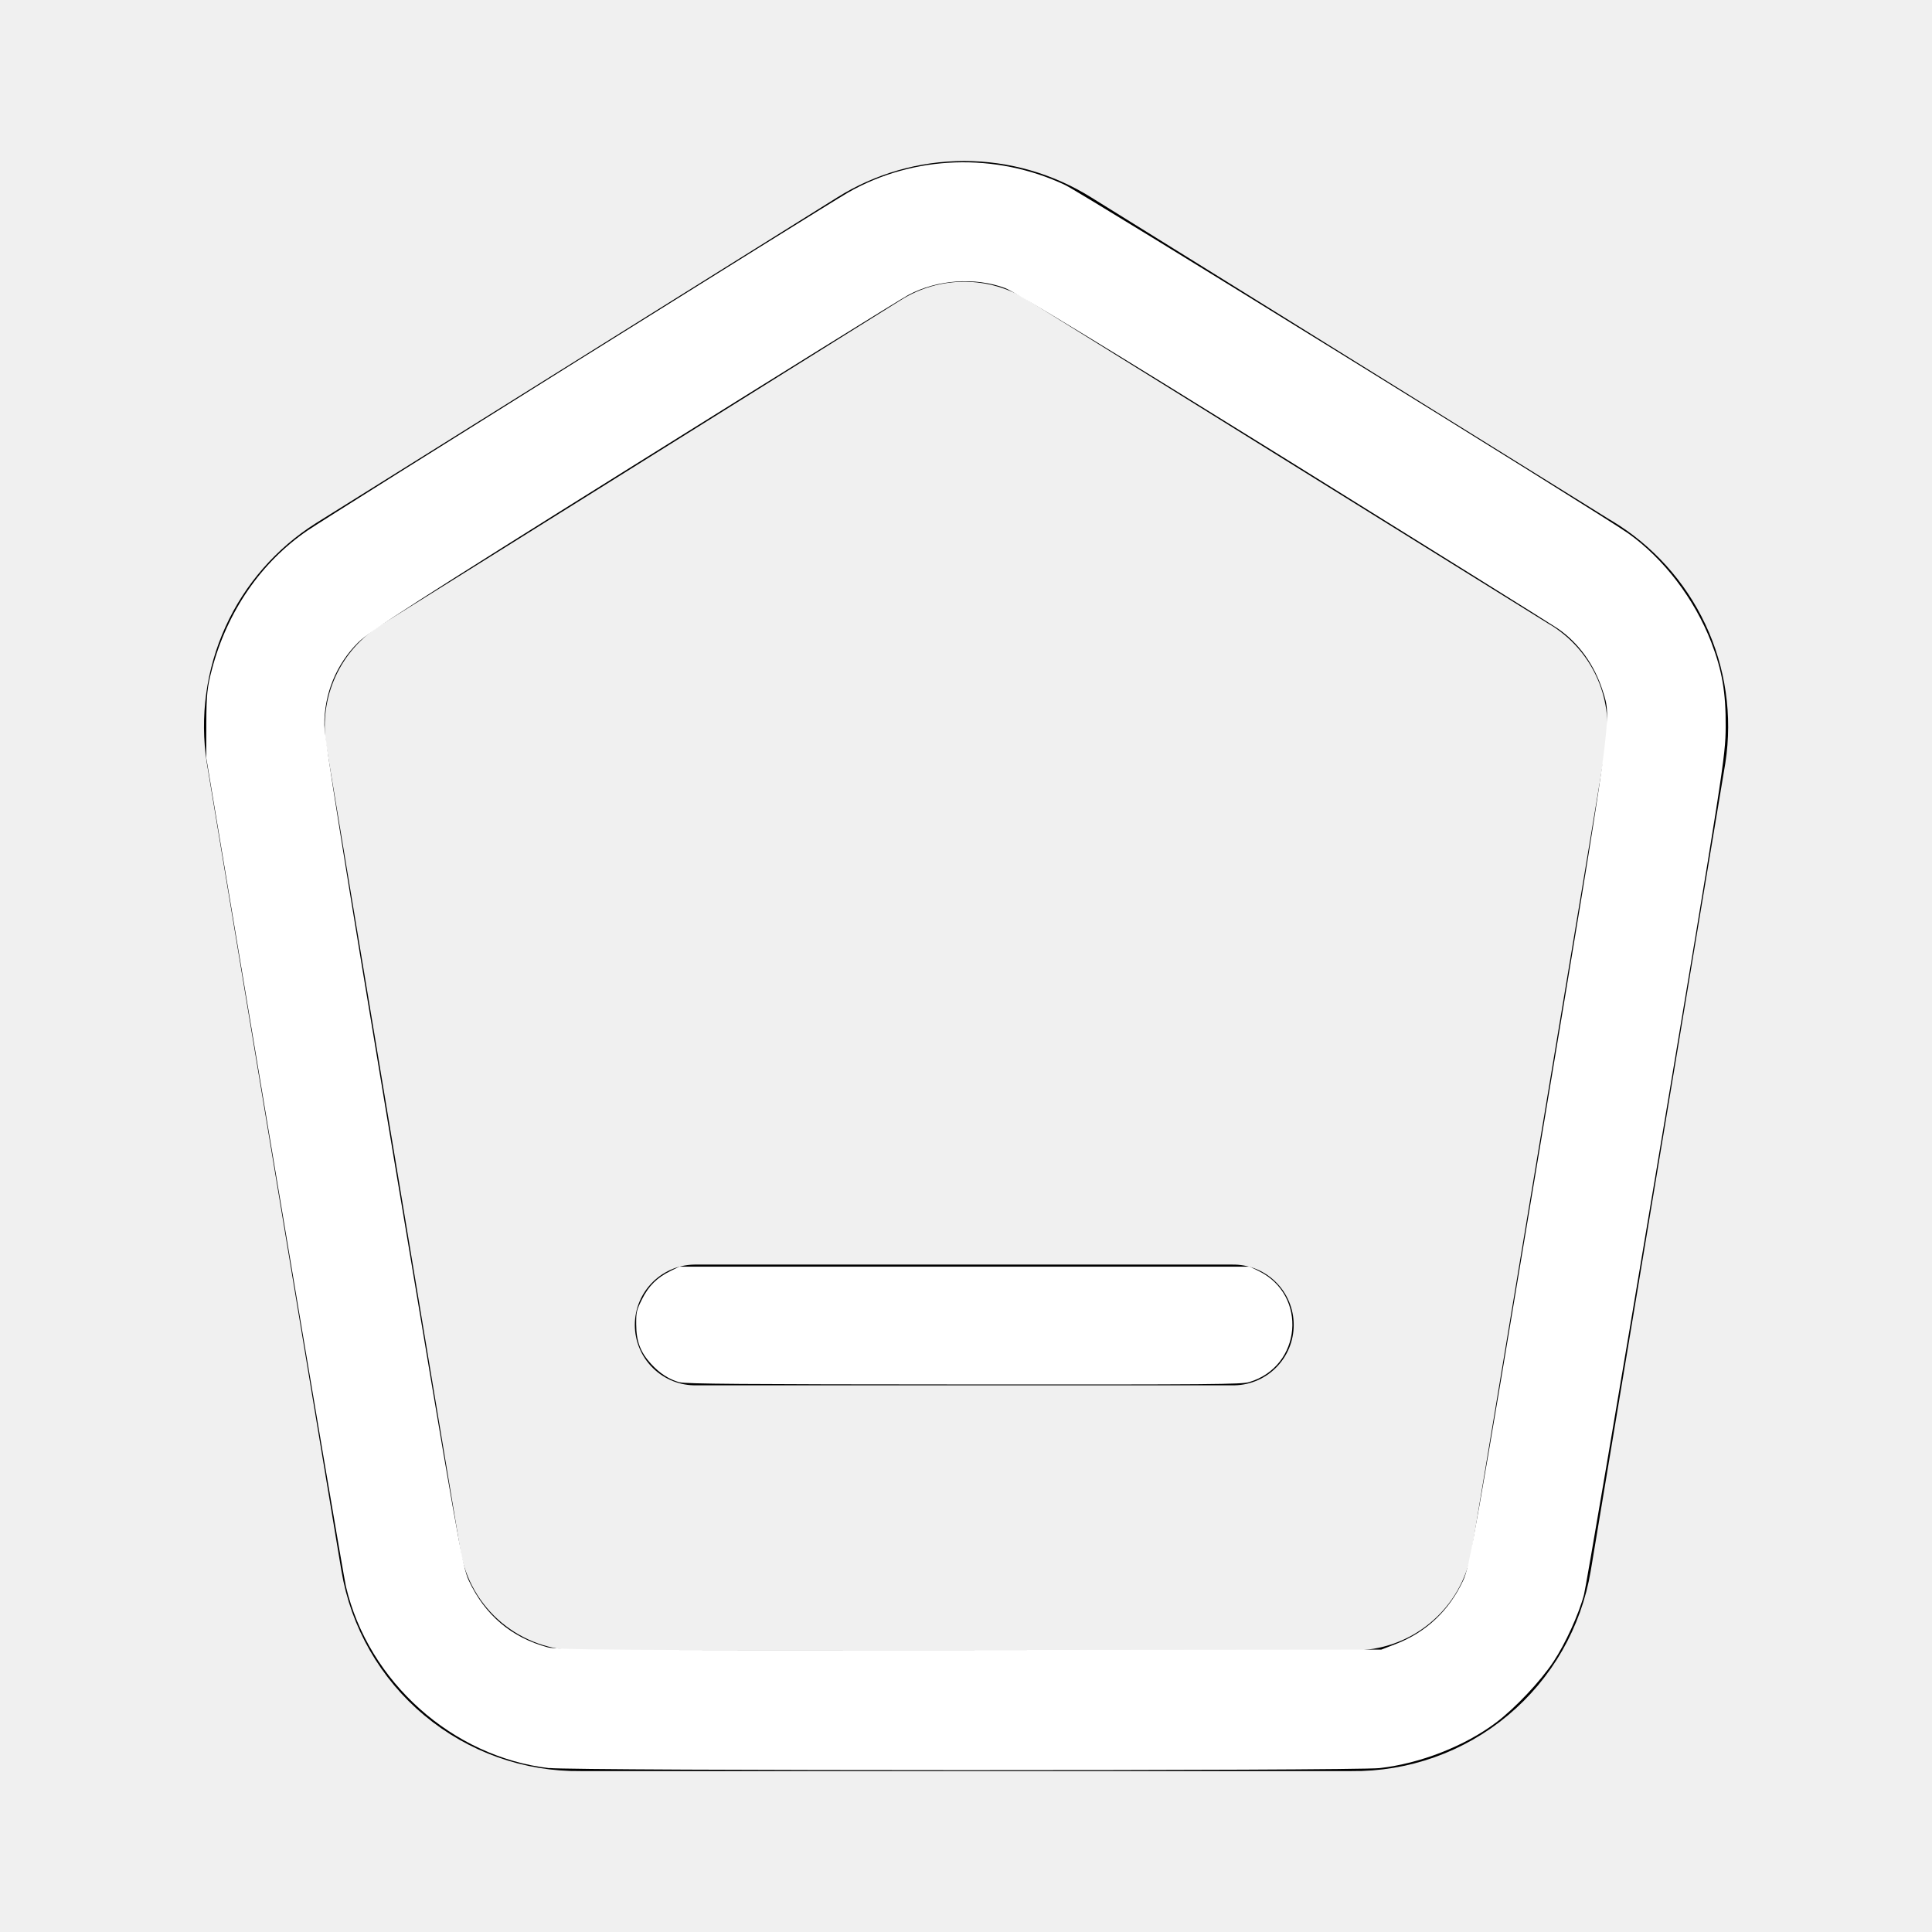
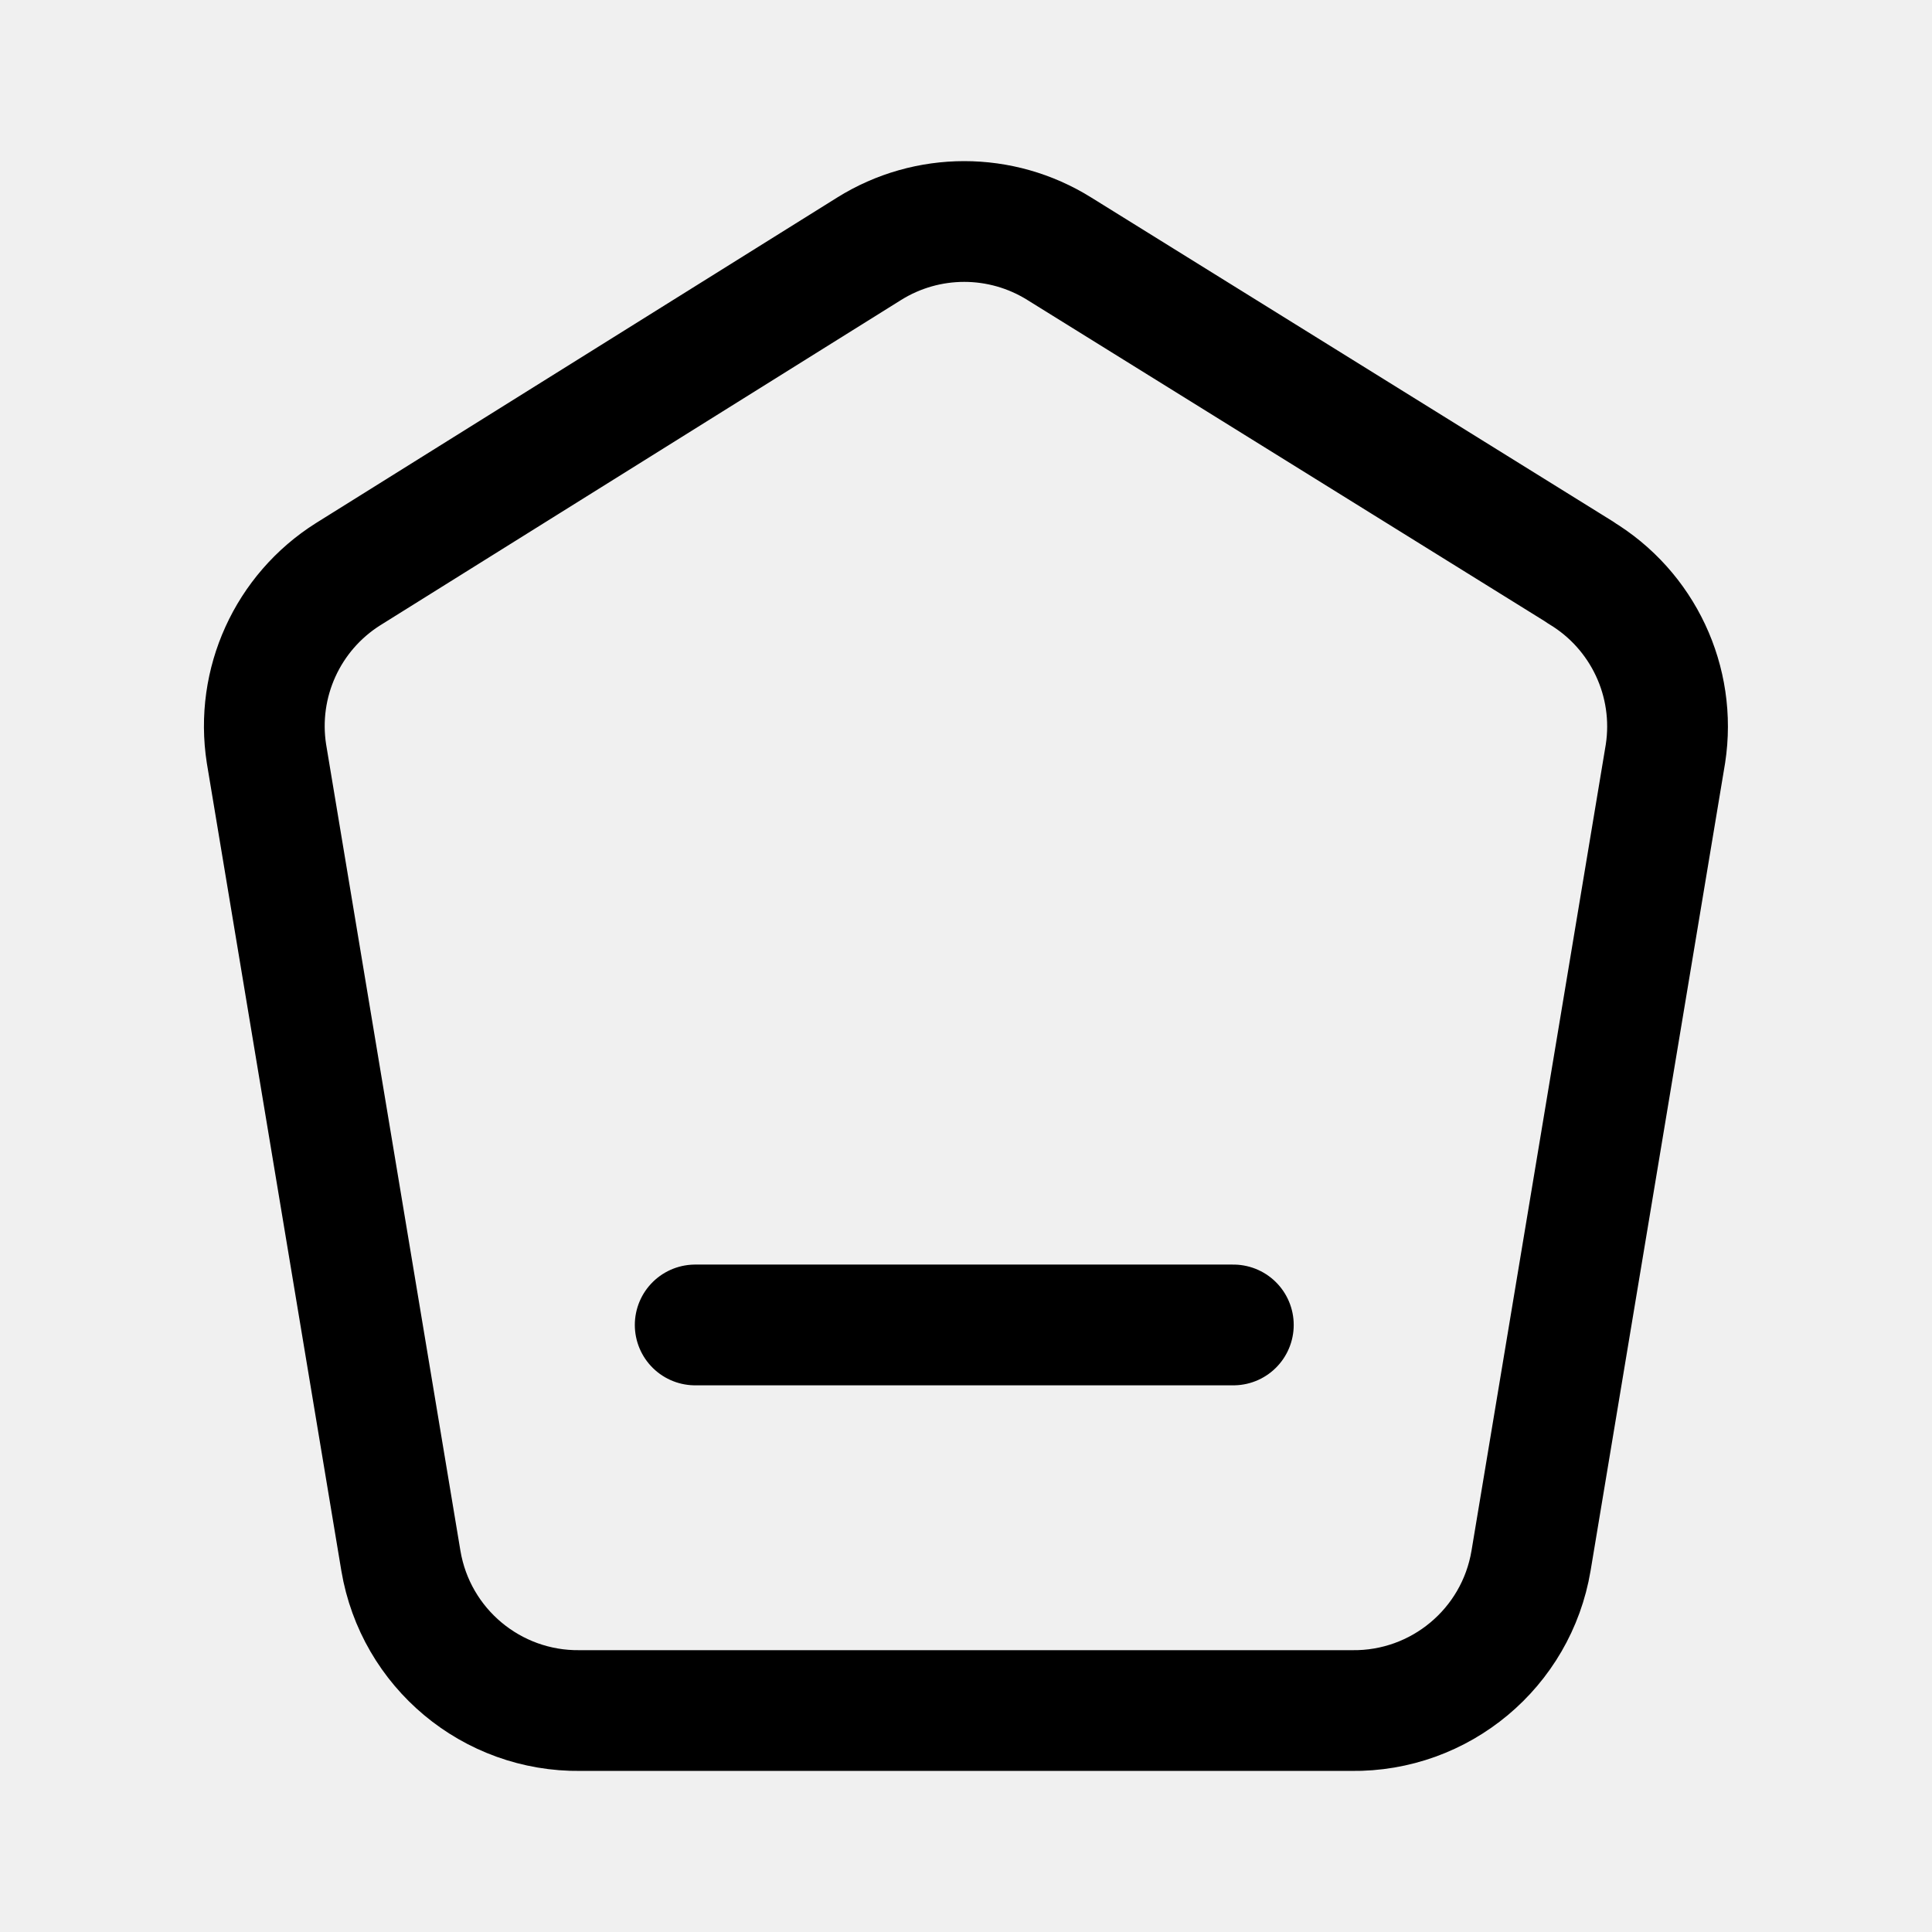
- <svg xmlns="http://www.w3.org/2000/svg" fill="none" version="1.1" viewBox="0 0 24 24">
-   <path d="m19.632 7.111-6.473-4.022c-0.354-0.221-0.763-0.339-1.181-0.339-0.418 0-0.827 0.117-1.181 0.339l-6.473 4.045c-0.368 0.232-0.66 0.566-0.84 0.962-0.18 0.396-0.24 0.836-0.174 1.266l1.671 10.028c0.088 0.525 0.361 1.002 0.77 1.343s0.926 0.525 1.459 0.518h9.582c0.532 0.007 1.05-0.176 1.459-0.518 0.409-0.341 0.682-0.818 0.77-1.343l1.671-10.028c0.067-0.438 0.003-0.886-0.186-1.287-0.189-0.401-0.492-0.736-0.872-0.964z" stroke="currentColor" stroke-linecap="round" stroke-linejoin="round" stroke-width="1.5" />
-   <path d="m8.636 16.459h6.685" stroke="currentColor" stroke-linecap="round" stroke-linejoin="round" stroke-width="1.5" />
-   <path d="m6.826 21.965c-1.202-0.138-2.251-1.074-2.529-2.259-0.024-0.104-0.425-2.463-0.89-5.242l-0.845-5.052 0.001-0.42c0.001-0.362 0.011-0.456 0.071-0.682 0.19-0.716 0.61-1.325 1.185-1.719 0.256-0.175 6.443-4.043 6.719-4.201 0.813-0.464 1.831-0.498 2.693-0.092 0.207 0.098 6.646 4.081 6.993 4.326 0.441 0.312 0.826 0.816 1.034 1.355 0.135 0.351 0.182 0.623 0.179 1.052-2e-3 0.367-0.029 0.541-0.86 5.499-0.472 2.816-0.877 5.191-0.9 5.279-0.065 0.245-0.232 0.61-0.379 0.832-0.163 0.246-0.477 0.579-0.715 0.758-0.386 0.291-0.943 0.509-1.446 0.565-0.317 0.035-10.002 0.034-10.311-0.001zm10.514-1.543c0.378-0.147 0.661-0.414 0.836-0.789 0.079-0.168 0.146-0.545 0.937-5.282 0.924-5.527 0.909-5.417 0.798-5.765-0.105-0.33-0.303-0.604-0.567-0.783-0.084-0.057-1.622-1.016-3.417-2.131-2.09-1.298-3.327-2.051-3.44-2.093-0.375-0.139-0.846-0.106-1.203 0.085-0.091 0.048-1.627 1.002-3.415 2.119-2.654 1.658-3.281 2.061-3.417 2.195-0.274 0.271-0.425 0.639-0.423 1.029 9.248e-4 0.153 0.251 1.715 0.855 5.331 0.793 4.748 0.86 5.127 0.939 5.295 0.202 0.431 0.53 0.709 0.983 0.831 0.119 0.032 0.928 0.037 5.247 0.033l5.106-0.005z" fill="#fff" stroke-width=".027" style="font-variation-settings:'wght' 900" />
-   <path d="m8.443 17.172c-0.133-0.037-0.246-0.11-0.356-0.23-0.132-0.145-0.183-0.279-0.184-0.49-0.001-0.152 0.004-0.174 0.071-0.31 0.082-0.166 0.188-0.272 0.356-0.354l0.108-0.053h7.087l0.111 0.054c0.612 0.3 0.536 1.186-0.119 1.38-0.094 0.028-0.435 0.031-3.543 0.029-2.759-0.001-3.457-0.007-3.53-0.027z" fill="#fff" stroke-width=".019" style="font-variation-settings:'wght' 900" />
+ <svg xmlns="http://www.w3.org/2000/svg" width="24" height="24" viewBox="0 0 24 24">
+   <path fill="none" stroke="currentColor" stroke-linecap="round" stroke-linejoin="round" stroke-width="1.5" d="m19.633 7.11-6.474-4.02a2.23 2.23 0 0 0-2.362 0L4.324 7.133A2.23 2.23 0 0 0 3.31 9.362l1.67 10.027a2.23 2.23 0 0 0 2.228 1.86h9.582a2.23 2.23 0 0 0 2.229-1.86l1.67-10.027a2.23 2.23 0 0 0-1.058-2.251M8.636 16.459h6.685" class="nc-icon-wrapper" />
</svg>
